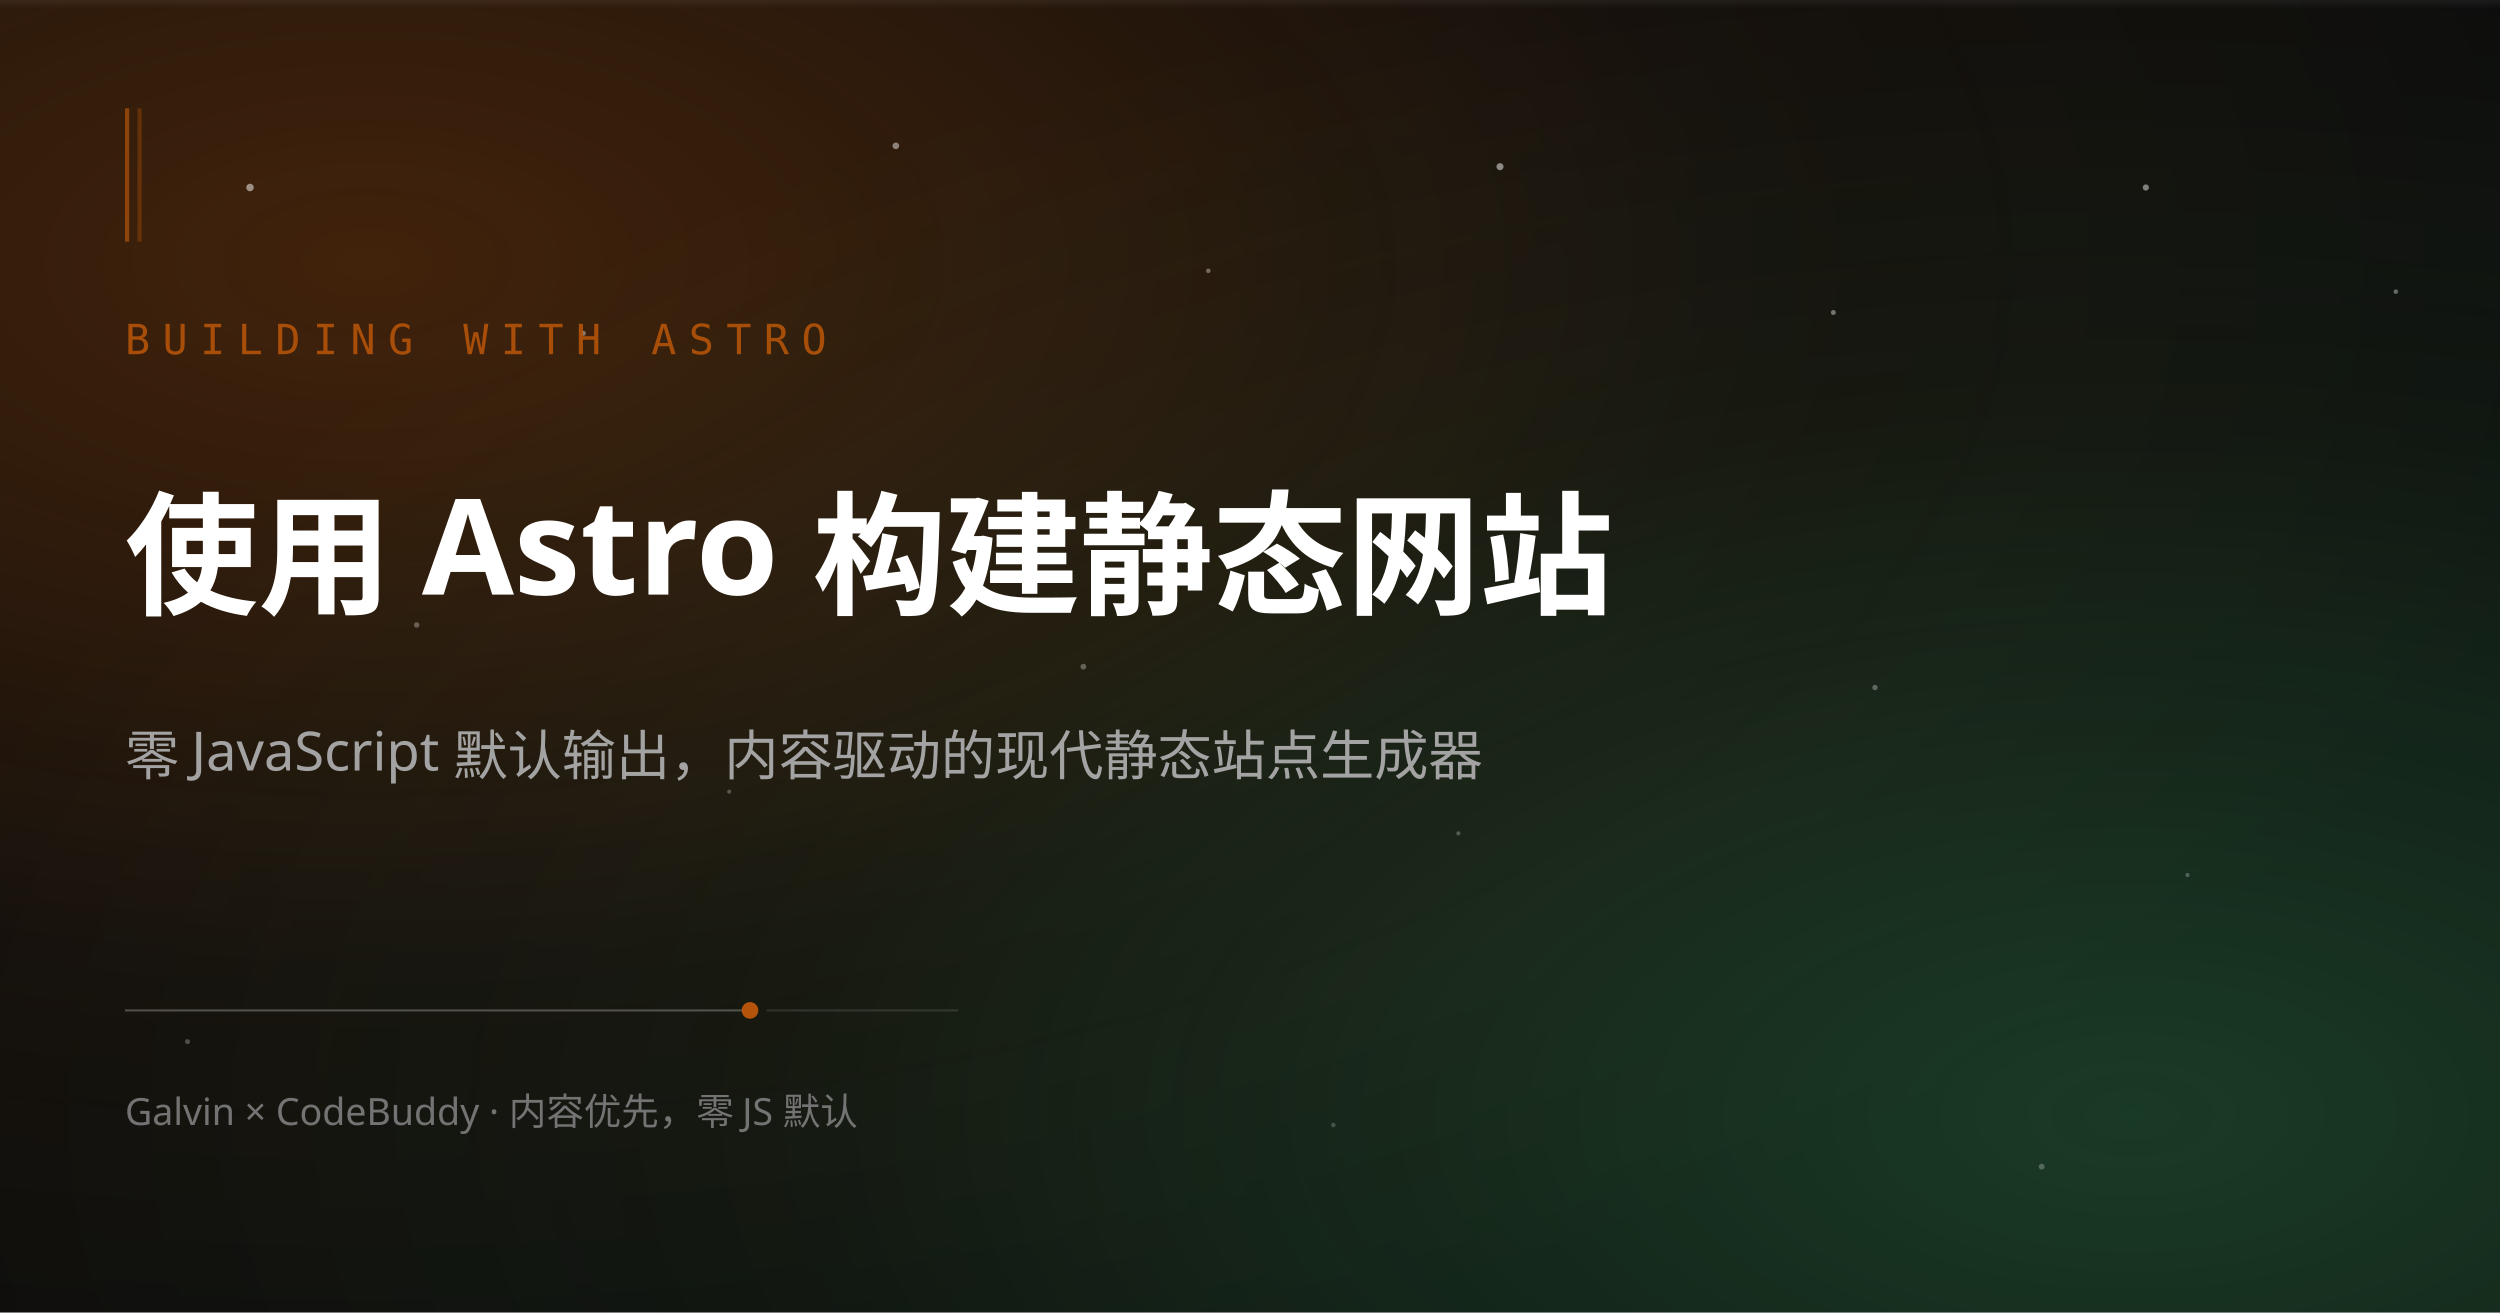
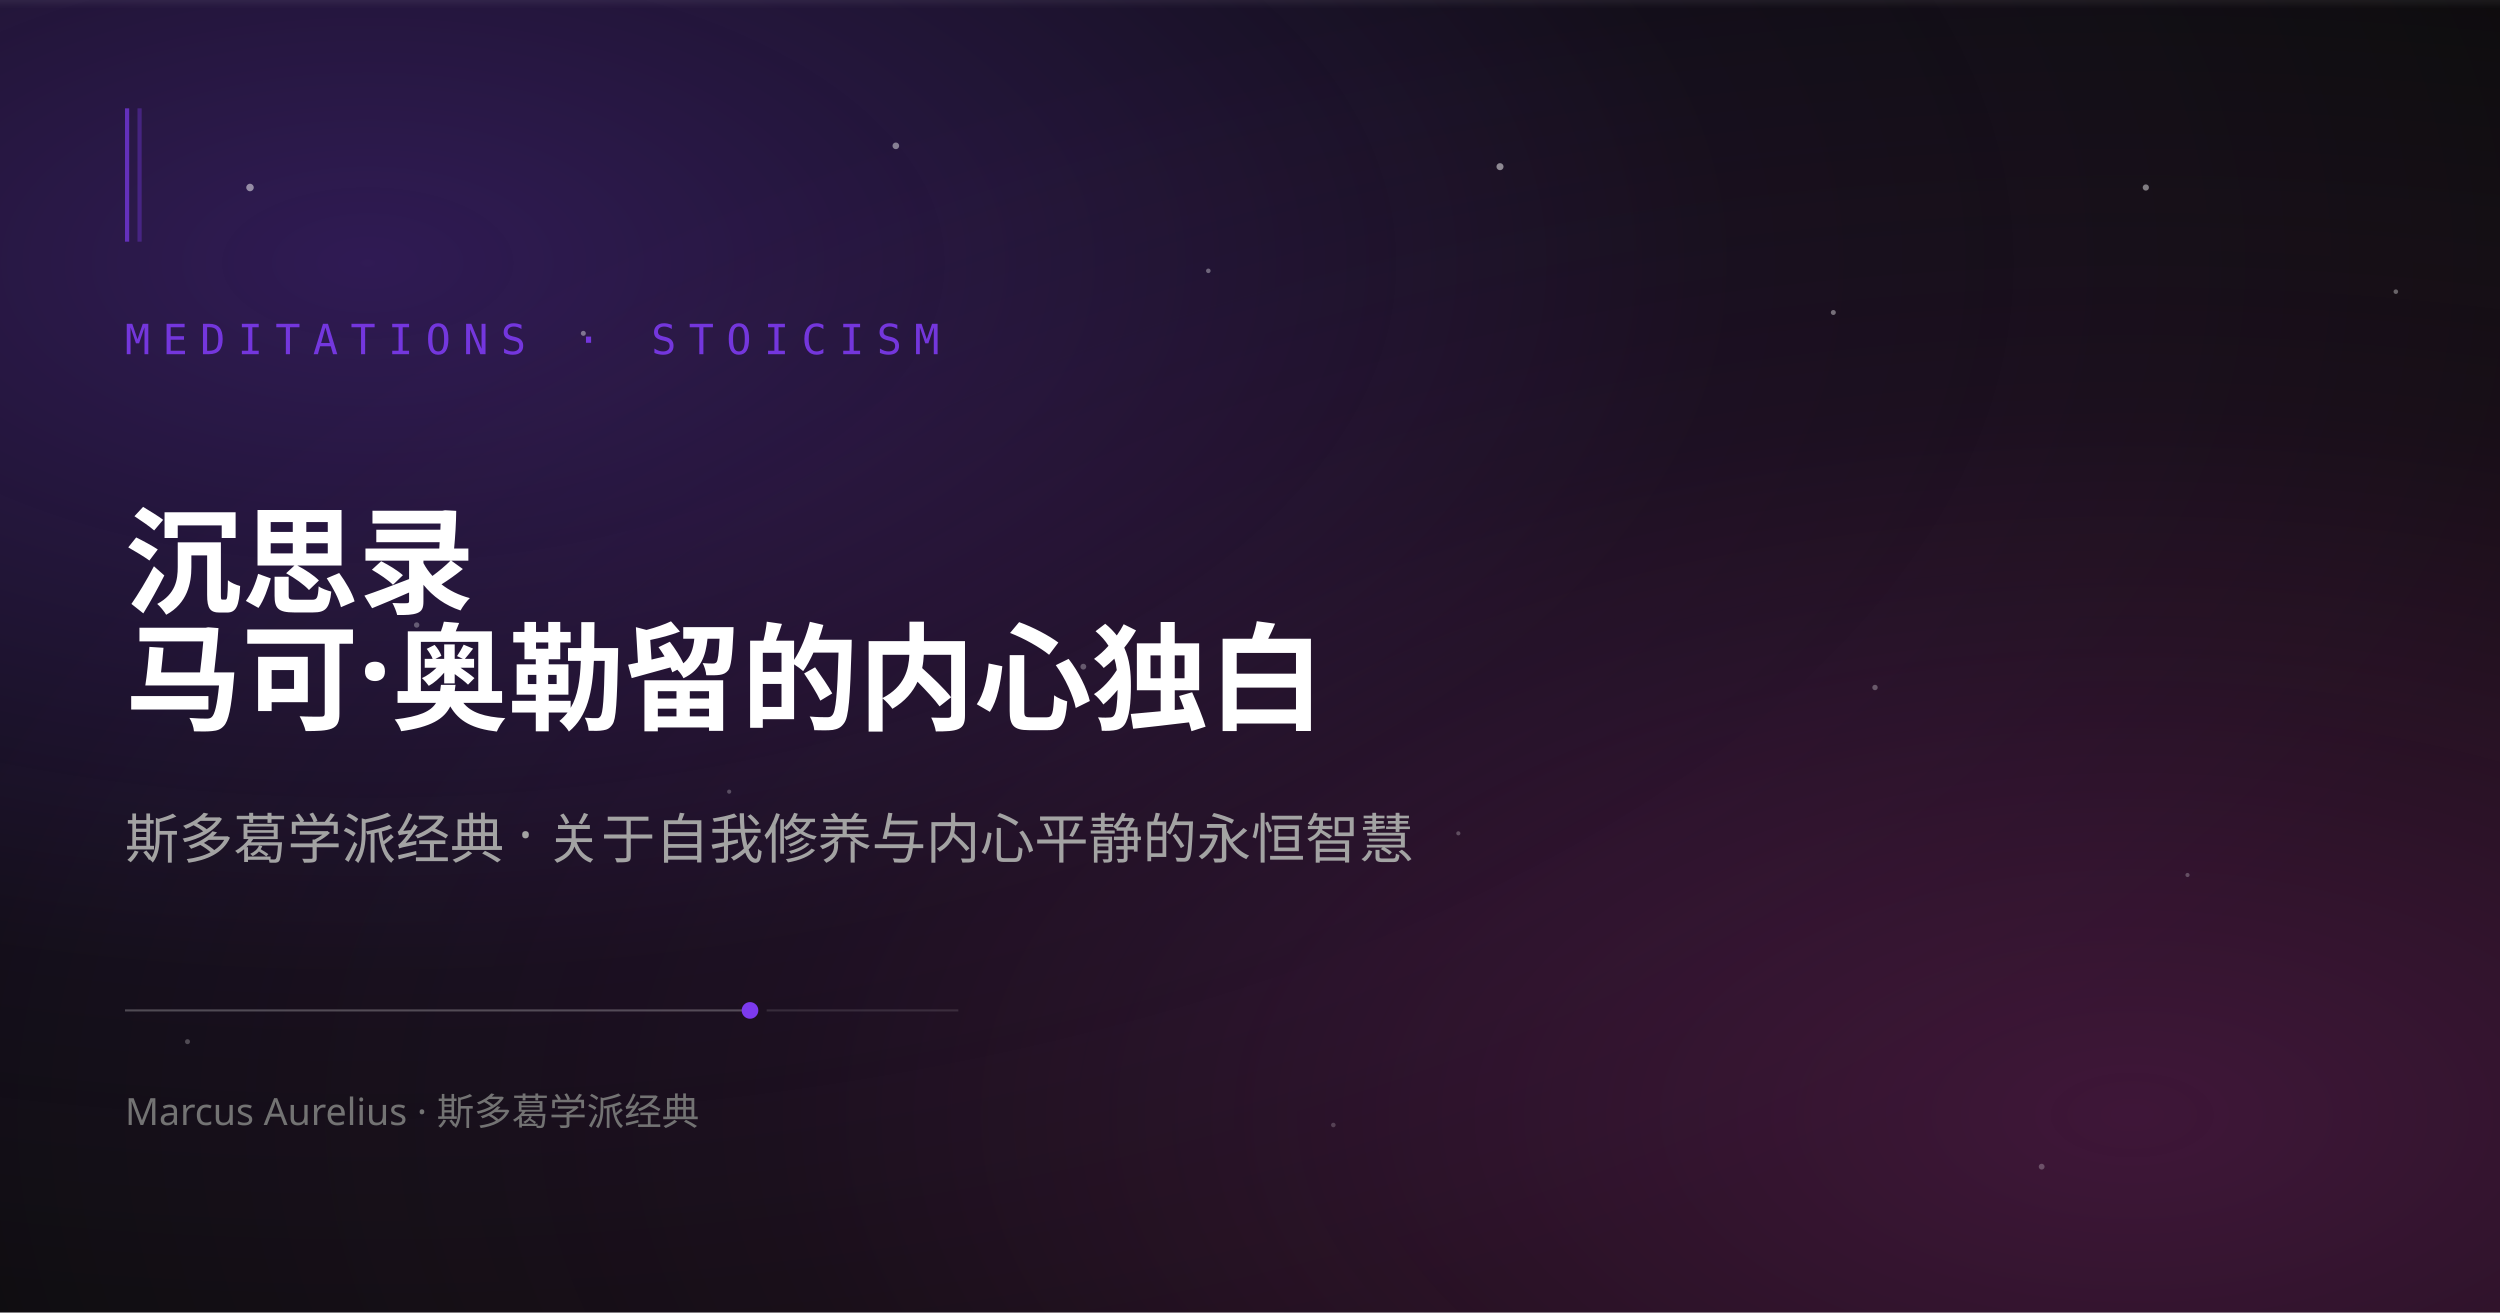
<svg xmlns="http://www.w3.org/2000/svg" width="1200" height="630" viewBox="0 0 1200 630">
  <defs>
    <radialGradient id="glow1" cx="0.15" cy="0.2" r="0.9">
-       <stop offset="0%" stop-color="#B45309" stop-opacity="0.32" />
-       <stop offset="60%" stop-color="#B45309" stop-opacity="0.06" />
-       <stop offset="100%" stop-color="#B45309" stop-opacity="0" />
+       <stop offset="0%" stop-color="#7C3AED" stop-opacity="0.32" />
+       <stop offset="60%" stop-color="#7C3AED" stop-opacity="0.06" />
+       <stop offset="100%" stop-color="#7C3AED" stop-opacity="0" />
    </radialGradient>
    <radialGradient id="glow2" cx="0.85" cy="0.85" r="0.9">
-       <stop offset="0%" stop-color="#4ADE80" stop-opacity="0.22" />
-       <stop offset="60%" stop-color="#4ADE80" stop-opacity="0.05" />
-       <stop offset="100%" stop-color="#4ADE80" stop-opacity="0" />
+       <stop offset="0%" stop-color="#F33BD6" stop-opacity="0.22" />
+       <stop offset="60%" stop-color="#F33BD6" stop-opacity="0.05" />
+       <stop offset="100%" stop-color="#F33BD6" stop-opacity="0" />
    </radialGradient>
    <linearGradient id="fade" x1="0" y1="0" x2="0" y2="1">
      <stop offset="0%" stop-color="#ffffff" stop-opacity="0.06" />
      <stop offset="100%" stop-color="#ffffff" stop-opacity="0" />
    </linearGradient>
  </defs>
  <rect width="1200" height="630" fill="#0c0c0c" />
  <rect width="1200" height="630" fill="url(#glow1)" />
  <rect width="1200" height="630" fill="url(#glow2)" />
  <g fill="#ffffff">
    <circle cx="120" cy="90" r="1.8" opacity="0.5" />
    <circle cx="280" cy="160" r="1.2" opacity="0.4" />
    <circle cx="430" cy="70" r="1.6" opacity="0.45" />
    <circle cx="580" cy="130" r="1.1" opacity="0.35" />
    <circle cx="720" cy="80" r="1.7" opacity="0.5" />
    <circle cx="880" cy="150" r="1.2" opacity="0.4" />
    <circle cx="1030" cy="90" r="1.5" opacity="0.45" />
    <circle cx="1150" cy="140" r="1.1" opacity="0.35" />
    <circle cx="200" cy="300" r="1.3" opacity="0.3" />
    <circle cx="350" cy="380" r="1.0" opacity="0.25" />
    <circle cx="520" cy="320" r="1.4" opacity="0.3" />
    <circle cx="700" cy="400" r="1.0" opacity="0.25" />
    <circle cx="900" cy="330" r="1.3" opacity="0.3" />
    <circle cx="1050" cy="420" r="1.0" opacity="0.25" />
    <circle cx="90" cy="500" r="1.2" opacity="0.25" />
    <circle cx="640" cy="540" r="1.1" opacity="0.2" />
    <circle cx="980" cy="560" r="1.4" opacity="0.25" />
  </g>
  <rect width="1200" height="4" fill="url(#fade)" />
-   <rect x="60" y="52" width="2" height="64" fill="#B45309" opacity="0.7" />
-   <rect x="66" y="52" width="2" height="64" fill="#B45309" opacity="0.35" />
-   <text x="60" y="170" font-family="monospace" font-size="20" letter-spacing="6" fill="#B45309" opacity="0.9">BUILDING WITH ASTRO</text>
-   <text x="60" y="290" font-family="Noto Serif SC" font-size="64" font-weight="bold" fill="#ffffff">使用 Astro 构建静态网站</text>
-   <text x="60" y="372" font-family="Noto Sans SC" font-size="26" fill="#a3a3a3">零 JavaScript 默认输出，内容驱动的现代静态站点生成器</text>
+   <rect x="60" y="52" width="2" height="64" fill="#7C3AED" opacity="0.7" />
+   <rect x="66" y="52" width="2" height="64" fill="#7C3AED" opacity="0.35" />
+   <text x="60" y="170" font-family="monospace" font-size="20" letter-spacing="6" fill="#7C3AED" opacity="0.9">MEDITATIONS · STOICISM</text>
+   <text x="60" y="290" font-family="Noto Serif SC" font-size="56" font-weight="bold" fill="#ffffff">沉思录</text>
+   <text x="60" y="346" font-family="Noto Serif SC" font-size="56" font-weight="bold" fill="#ffffff">马可·奥勒留的内心独白</text>
+   <text x="60" y="412" font-family="Noto Sans SC" font-size="26" fill="#a3a3a3">斯多葛学派经典 · 关于自我修养与内心平静的永恒智慧</text>
  <line x1="60" y1="485" x2="360" y2="485" stroke="#ffffff" stroke-opacity="0.25" stroke-width="1" />
-   <circle cx="360" cy="485" r="4" fill="#B45309" />
+   <circle cx="360" cy="485" r="4" fill="#7C3AED" />
  <line x1="368" y1="485" x2="460" y2="485" stroke="#ffffff" stroke-opacity="0.12" stroke-width="1" />
-   <text x="60" y="540" font-family="Noto Sans SC" font-size="18" fill="#737373">Galvin × CodeBuddy · 内容优先，零 JS 默认</text>
+   <text x="60" y="540" font-family="Noto Sans SC" font-size="18" fill="#737373">Marcus Aurelius · 斯多葛学派经典</text>
</svg>
